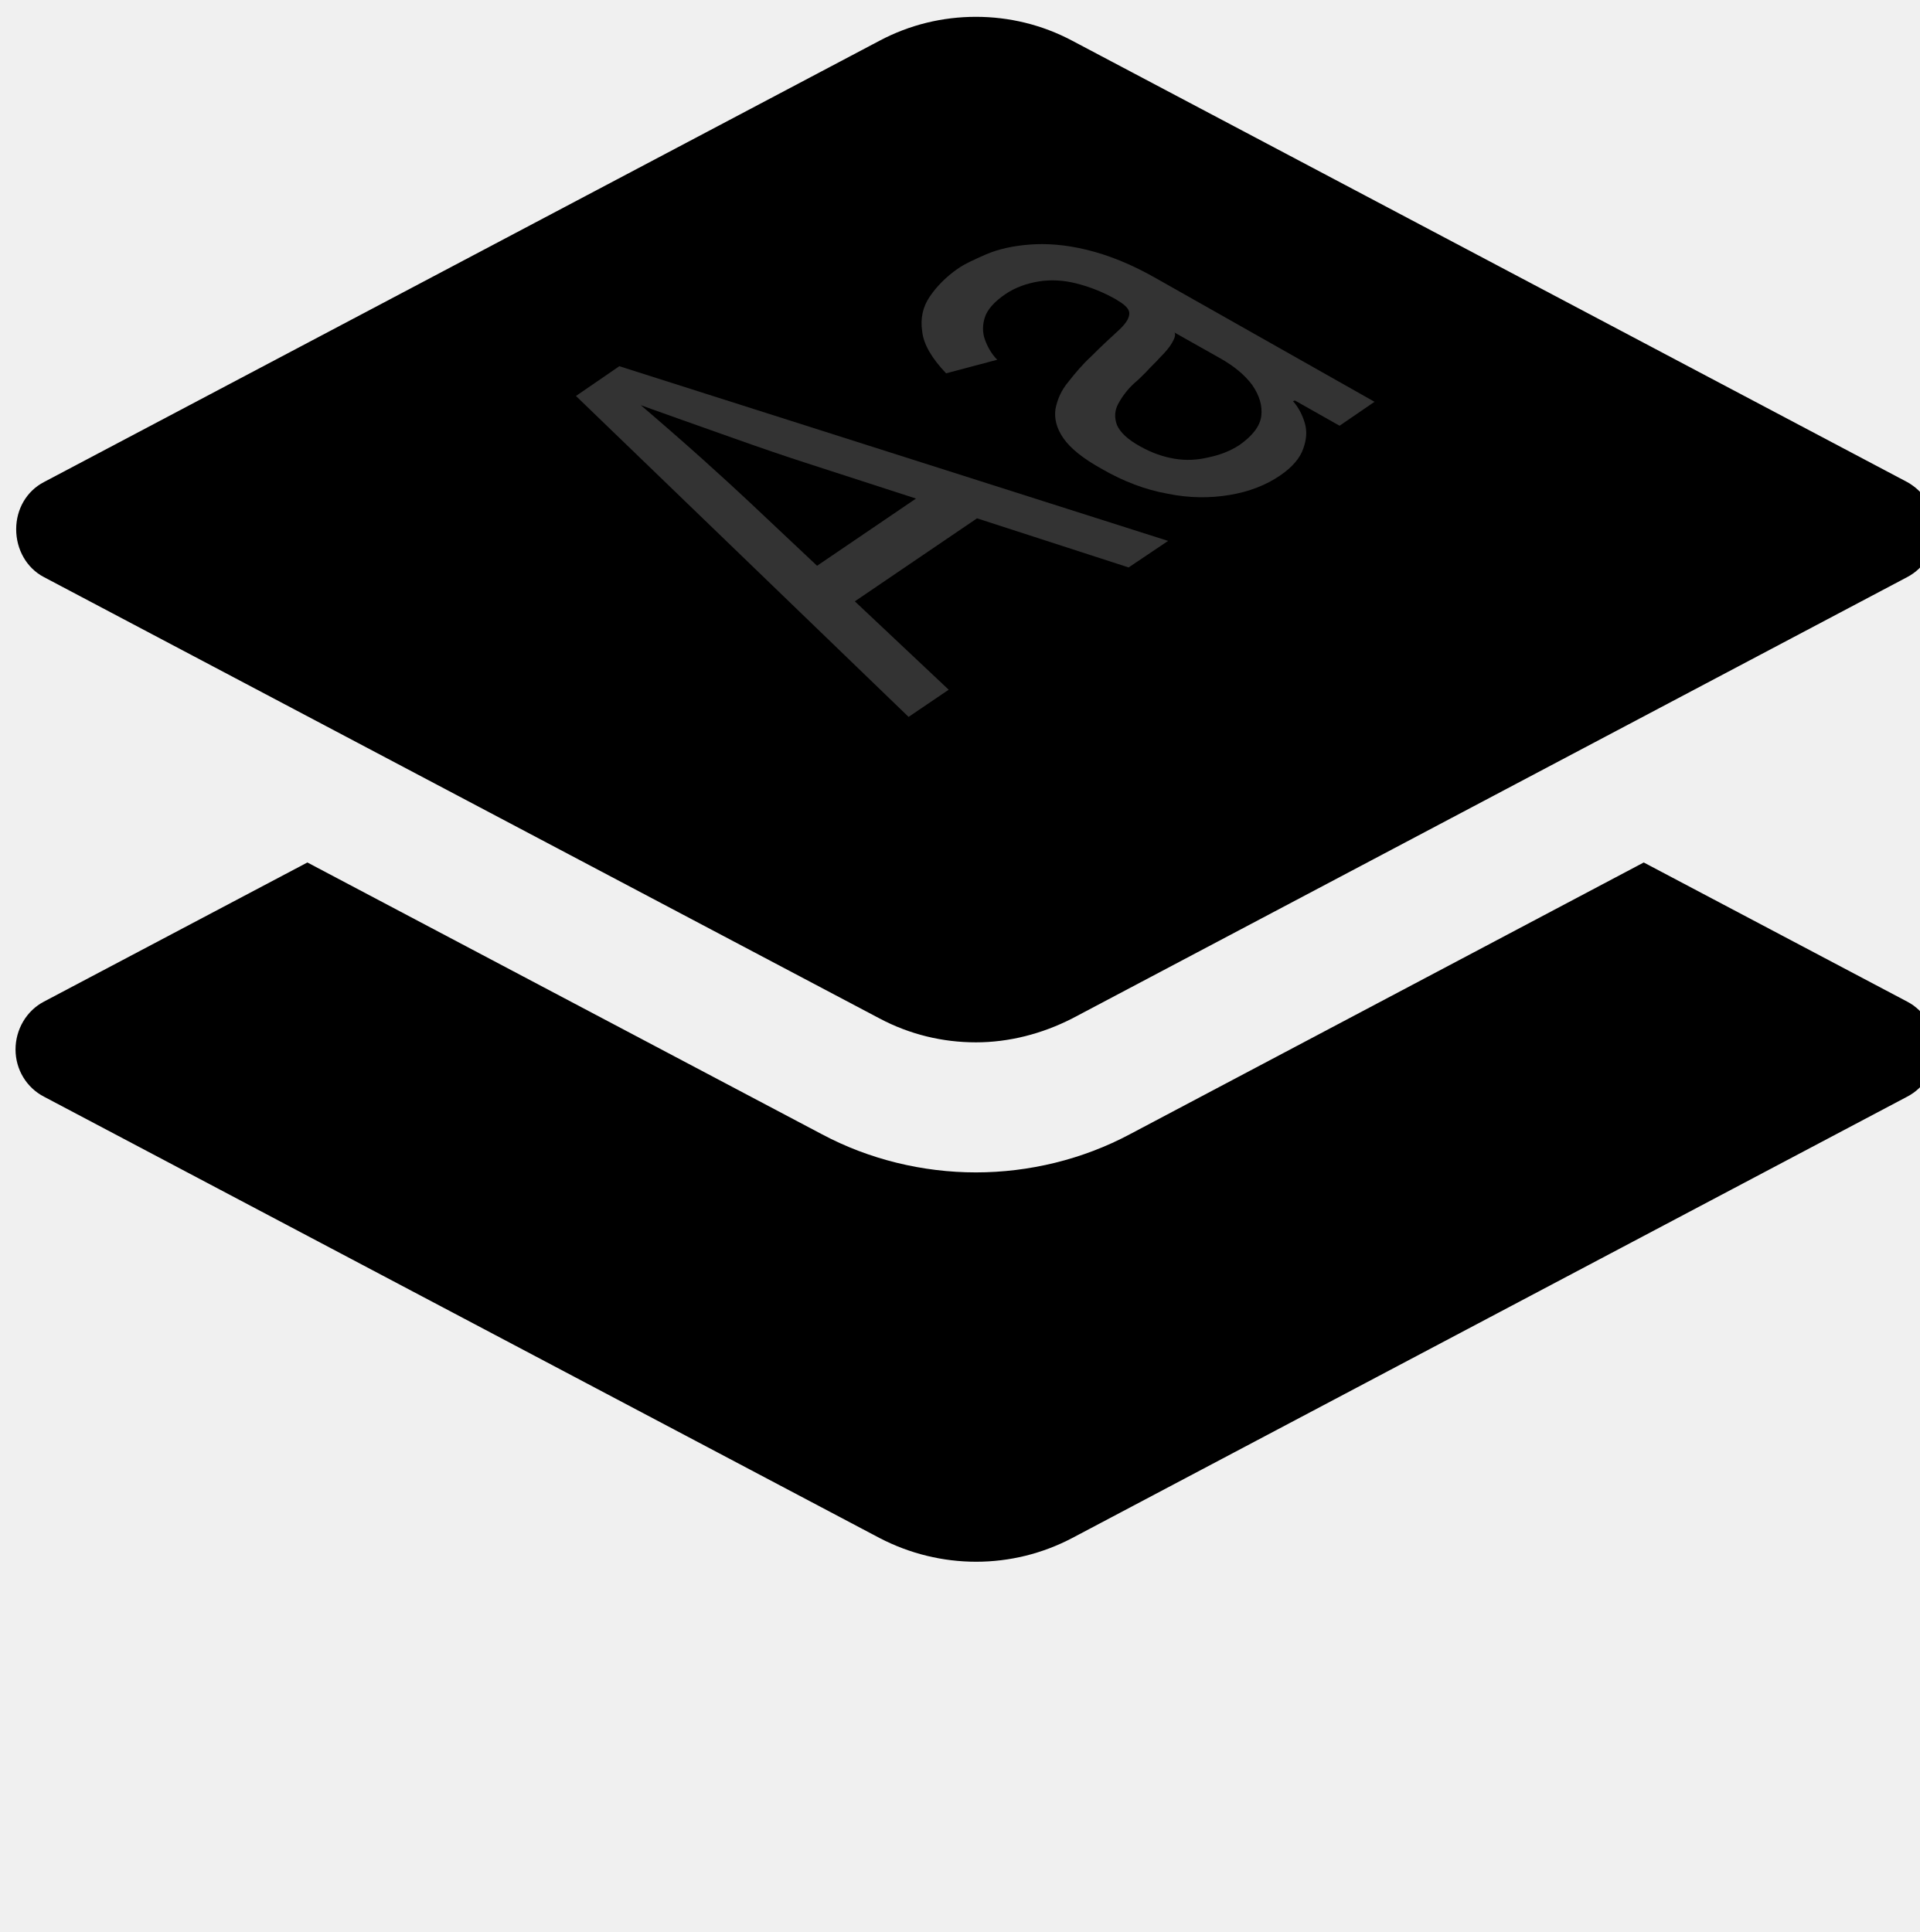
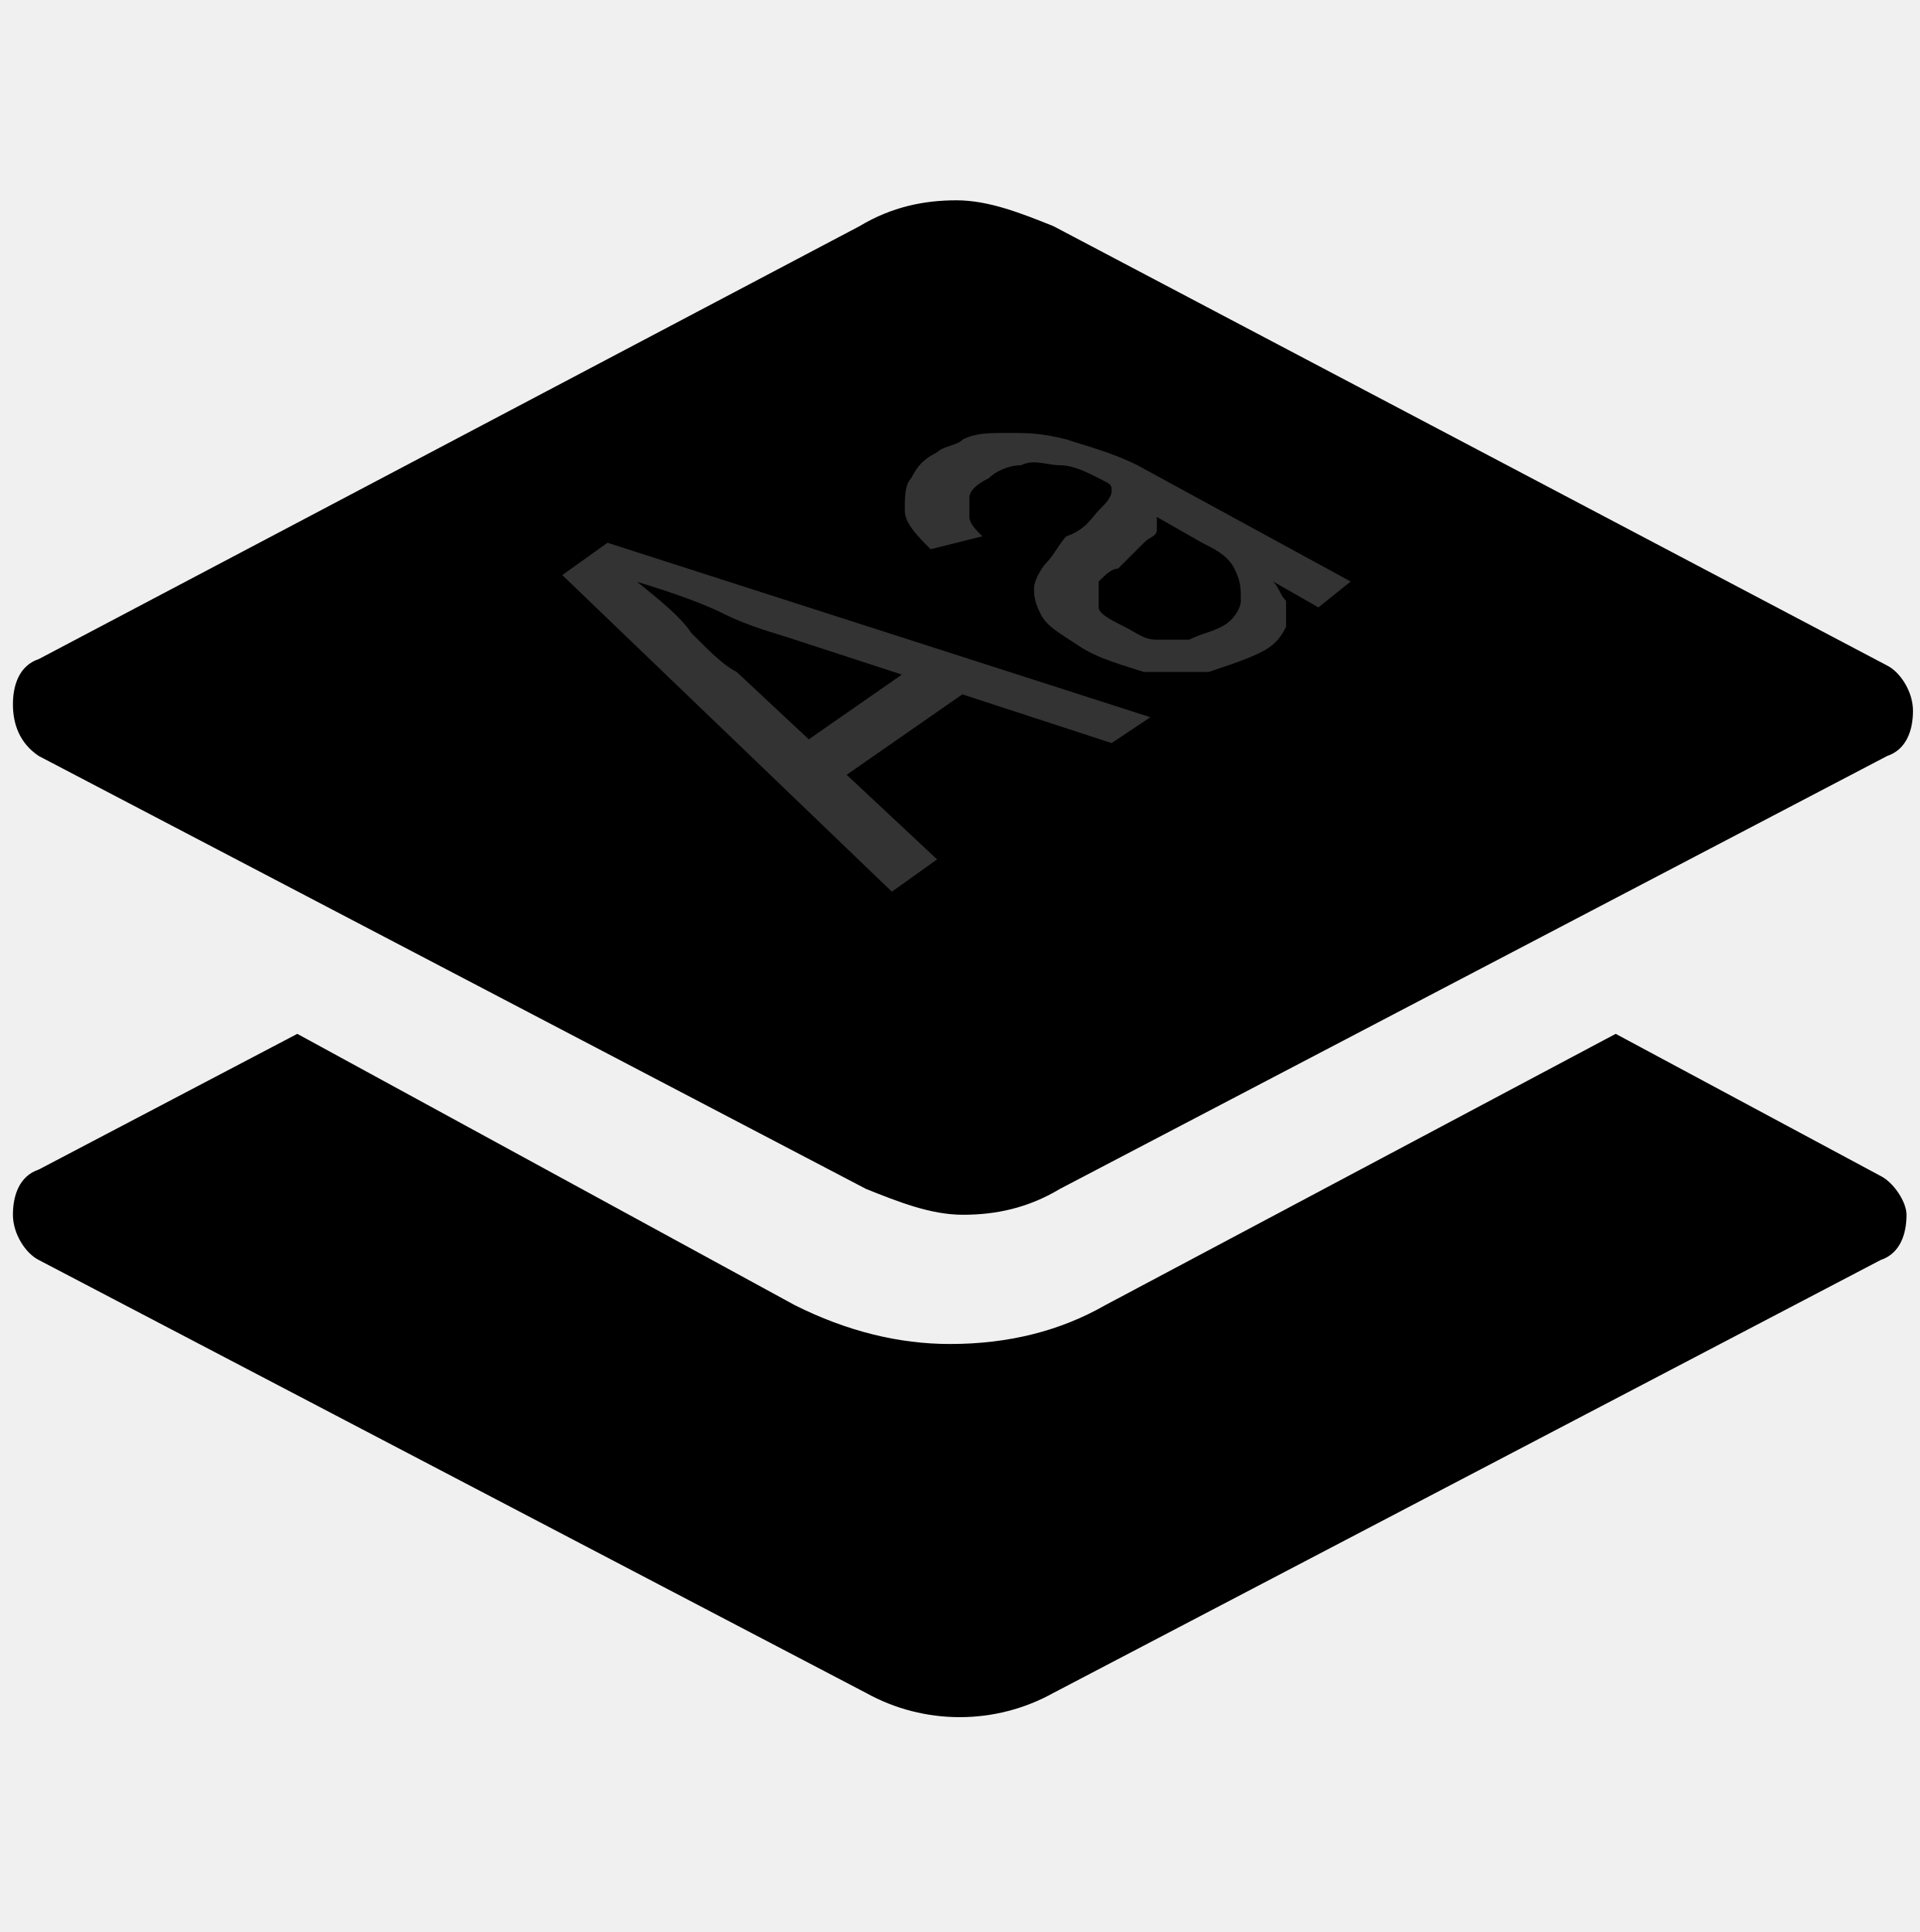
- <svg xmlns="http://www.w3.org/2000/svg" version="1.1" id="Layer_1" x="0px" y="0px" viewBox="0 0 29.66 29.86" style="enable-background:new 0 0 29.66 29.86;" xml:space="preserve">
+ <svg xmlns="http://www.w3.org/2000/svg" version="1.1" id="Layer_1" x="0px" y="0px" viewBox="0 0 29.7 29.9" style="enable-background:new 0 0 29.7 29.9;" xml:space="preserve">
  <style type="text/css">
	.st0{opacity:0.2;}
	.st1{fill:#FFFFFF;}
</style>
  <g>
-     <path d="M29.47,15.48l-4.07-2.15l-7.94,4.2c-0.73,0.39-1.56,0.59-2.38,0.59c-0.82,0-1.65-0.2-2.38-0.59l-7.95-4.2l-4.07,2.15   c-0.27,0.14-0.44,0.43-0.44,0.74c0,0.31,0.17,0.59,0.44,0.73l12.91,6.82c0.94,0.49,2.05,0.49,2.98,0l12.9-6.82   c0.27-0.14,0.44-0.42,0.44-0.73C29.91,15.91,29.74,15.62,29.47,15.48z" />
-     <path d="M0.68,8.92l12.91,6.82c0.47,0.25,0.98,0.37,1.49,0.37c0.51,0,1.02-0.13,1.49-0.37l12.9-6.82c0.27-0.14,0.44-0.43,0.44-0.73   c0-0.31-0.17-0.59-0.44-0.74l-12.9-6.82c-0.47-0.25-0.98-0.37-1.49-0.37c-0.51,0-1.02,0.12-1.49,0.37L0.68,7.45   C0.41,7.59,0.25,7.87,0.25,8.18C0.25,8.49,0.41,8.78,0.68,8.92z" />
-   </g>
-   <g class="st0">
-     <path class="st1" d="M14.04,11.08L8.9,6.12l0.67-0.46l8.48,2.7l-0.61,0.41l-5-1.62c-0.31-0.1-0.69-0.23-1.14-0.39   c-0.45-0.16-1.02-0.36-1.71-0.61L9.7,6.09c0.47,0.4,0.86,0.74,1.16,1.01c0.3,0.27,0.54,0.49,0.71,0.65l3.09,2.91L14.04,11.08z    M12.98,9.45l-0.76-0.43l2.34-1.59l0.76,0.43L12.98,9.45z" />
-     <path class="st1" d="M19.78,7.35C19.56,7.5,19.3,7.6,19,7.65c-0.3,0.05-0.62,0.05-0.96-0.02c-0.34-0.06-0.68-0.19-1.01-0.38   c-0.29-0.16-0.49-0.32-0.6-0.48c-0.11-0.16-0.14-0.31-0.12-0.45c0.03-0.15,0.09-0.29,0.2-0.42c0.11-0.14,0.22-0.27,0.35-0.39   c0.16-0.16,0.3-0.29,0.41-0.39c0.11-0.1,0.17-0.18,0.18-0.26c0.01-0.07-0.05-0.14-0.17-0.21l-0.03-0.02   c-0.21-0.12-0.42-0.2-0.62-0.25c-0.2-0.05-0.39-0.06-0.58-0.03c-0.18,0.03-0.36,0.09-0.52,0.2c-0.16,0.11-0.27,0.23-0.31,0.35   s-0.04,0.24,0,0.35c0.04,0.11,0.1,0.22,0.19,0.31l-0.79,0.21c-0.22-0.23-0.35-0.45-0.37-0.65c-0.03-0.2,0.01-0.38,0.12-0.54   c0.11-0.16,0.25-0.3,0.42-0.42c0.11-0.08,0.27-0.15,0.45-0.23c0.19-0.08,0.41-0.13,0.67-0.15c0.26-0.02,0.55,0,0.88,0.08   c0.33,0.08,0.69,0.22,1.09,0.45l3.36,1.9l-0.54,0.37l-0.69-0.39L19.98,6.2c0.08,0.09,0.14,0.2,0.18,0.33   c0.04,0.13,0.03,0.26-0.02,0.4C20.09,7.08,19.97,7.22,19.78,7.35z M19.15,6.88c0.2-0.14,0.32-0.29,0.34-0.45   c0.02-0.16-0.03-0.32-0.14-0.48c-0.12-0.16-0.28-0.29-0.49-0.41l-0.71-0.4c0.02,0.04,0,0.09-0.04,0.16   c-0.04,0.07-0.1,0.14-0.18,0.22c-0.07,0.08-0.15,0.15-0.22,0.23c-0.07,0.07-0.13,0.13-0.18,0.17c-0.11,0.1-0.19,0.21-0.25,0.32   c-0.06,0.11-0.06,0.22-0.02,0.33c0.05,0.11,0.16,0.22,0.36,0.33c0.18,0.1,0.35,0.16,0.53,0.19c0.18,0.03,0.35,0.02,0.52-0.02   C18.86,7.03,19.01,6.97,19.15,6.88z" />
+     <g>
+       <path d="M29.1,18.2L25,16l-7.9,4.2c-0.7,0.4-1.5,0.6-2.4,0.6c-0.8,0-1.6-0.2-2.4-0.6L4.6,16l-4,2.1c-0.3,0.1-0.4,0.4-0.4,0.7    c0,0.3,0.2,0.6,0.4,0.7l12.8,6.7c0.9,0.5,2,0.5,2.9,0l12.8-6.7c0.3-0.1,0.4-0.4,0.4-0.7C29.5,18.6,29.3,18.3,29.1,18.2z" />
+       <path d="M0.6,11.7l12.8,6.7c0.5,0.2,1,0.4,1.5,0.4s1-0.1,1.5-0.4l12.8-6.7c0.3-0.1,0.4-0.4,0.4-0.7c0-0.3-0.2-0.6-0.4-0.7    L16.3,3.5c-0.5-0.2-1-0.4-1.5-0.4s-1,0.1-1.5,0.4L0.6,10.2c-0.3,0.1-0.4,0.4-0.4,0.7S0.3,11.5,0.6,11.7z" />
+     </g>
+     <g class="st0">
+       <path class="st1" d="M13.8,13.8L8.7,8.9l0.7-0.5l8.4,2.7l-0.6,0.4l-4.9-1.6c-0.3-0.1-0.7-0.2-1.1-0.4c-0.4-0.2-1-0.4-1.7-0.6    l0.1-0.1c0.5,0.4,0.9,0.7,1.1,1c0.3,0.3,0.5,0.5,0.7,0.6l3.1,2.9L13.8,13.8z M12.8,12.2L12,11.8l2.3-1.6l0.8,0.4L12.8,12.2z" />
+       <path class="st1" d="M19.5,10.1c-0.2,0.1-0.5,0.2-0.8,0.3c-0.3,0-0.6,0-1,0c-0.3-0.1-0.7-0.2-1-0.4c-0.3-0.2-0.5-0.3-0.6-0.5    c-0.1-0.2-0.1-0.3-0.1-0.4c0-0.1,0.1-0.3,0.2-0.4c0.1-0.1,0.2-0.3,0.3-0.4C16.8,8.2,16.9,8,17,7.9c0.1-0.1,0.2-0.2,0.2-0.3    c0-0.1,0-0.1-0.2-0.2l0,0c-0.2-0.1-0.4-0.2-0.6-0.2c-0.2,0-0.4-0.1-0.6,0c-0.2,0-0.4,0.1-0.5,0.2C15.1,7.5,15,7.6,15,7.7    c0,0.1,0,0.2,0,0.3c0,0.1,0.1,0.2,0.2,0.3l-0.8,0.2C14.2,8.3,14,8.1,14,7.9c0-0.2,0-0.4,0.1-0.5c0.1-0.2,0.2-0.3,0.4-0.4    c0.1-0.1,0.3-0.1,0.4-0.2c0.2-0.1,0.4-0.1,0.7-0.1c0.3,0,0.5,0,0.9,0.1c0.3,0.1,0.7,0.2,1.1,0.4L20.9,9l-0.5,0.4L19.7,9l0,0    c0.1,0.1,0.1,0.2,0.2,0.3c0,0.1,0,0.3,0,0.4C19.8,9.9,19.7,10,19.5,10.1z M18.9,9.7c0.2-0.1,0.3-0.3,0.3-0.4c0-0.2,0-0.3-0.1-0.5    c-0.1-0.2-0.3-0.3-0.5-0.4l-0.7-0.4c0,0,0,0.1,0,0.2s-0.1,0.1-0.2,0.2c-0.1,0.1-0.1,0.1-0.2,0.2c-0.1,0.1-0.1,0.1-0.2,0.2    C17.2,8.8,17.1,8.9,17,9C17,9.1,17,9.3,17,9.4c0,0.1,0.2,0.2,0.4,0.3c0.2,0.1,0.3,0.2,0.5,0.2c0.2,0,0.3,0,0.5,0    C18.6,9.8,18.7,9.8,18.9,9.7z" />
+     </g>
  </g>
</svg>
